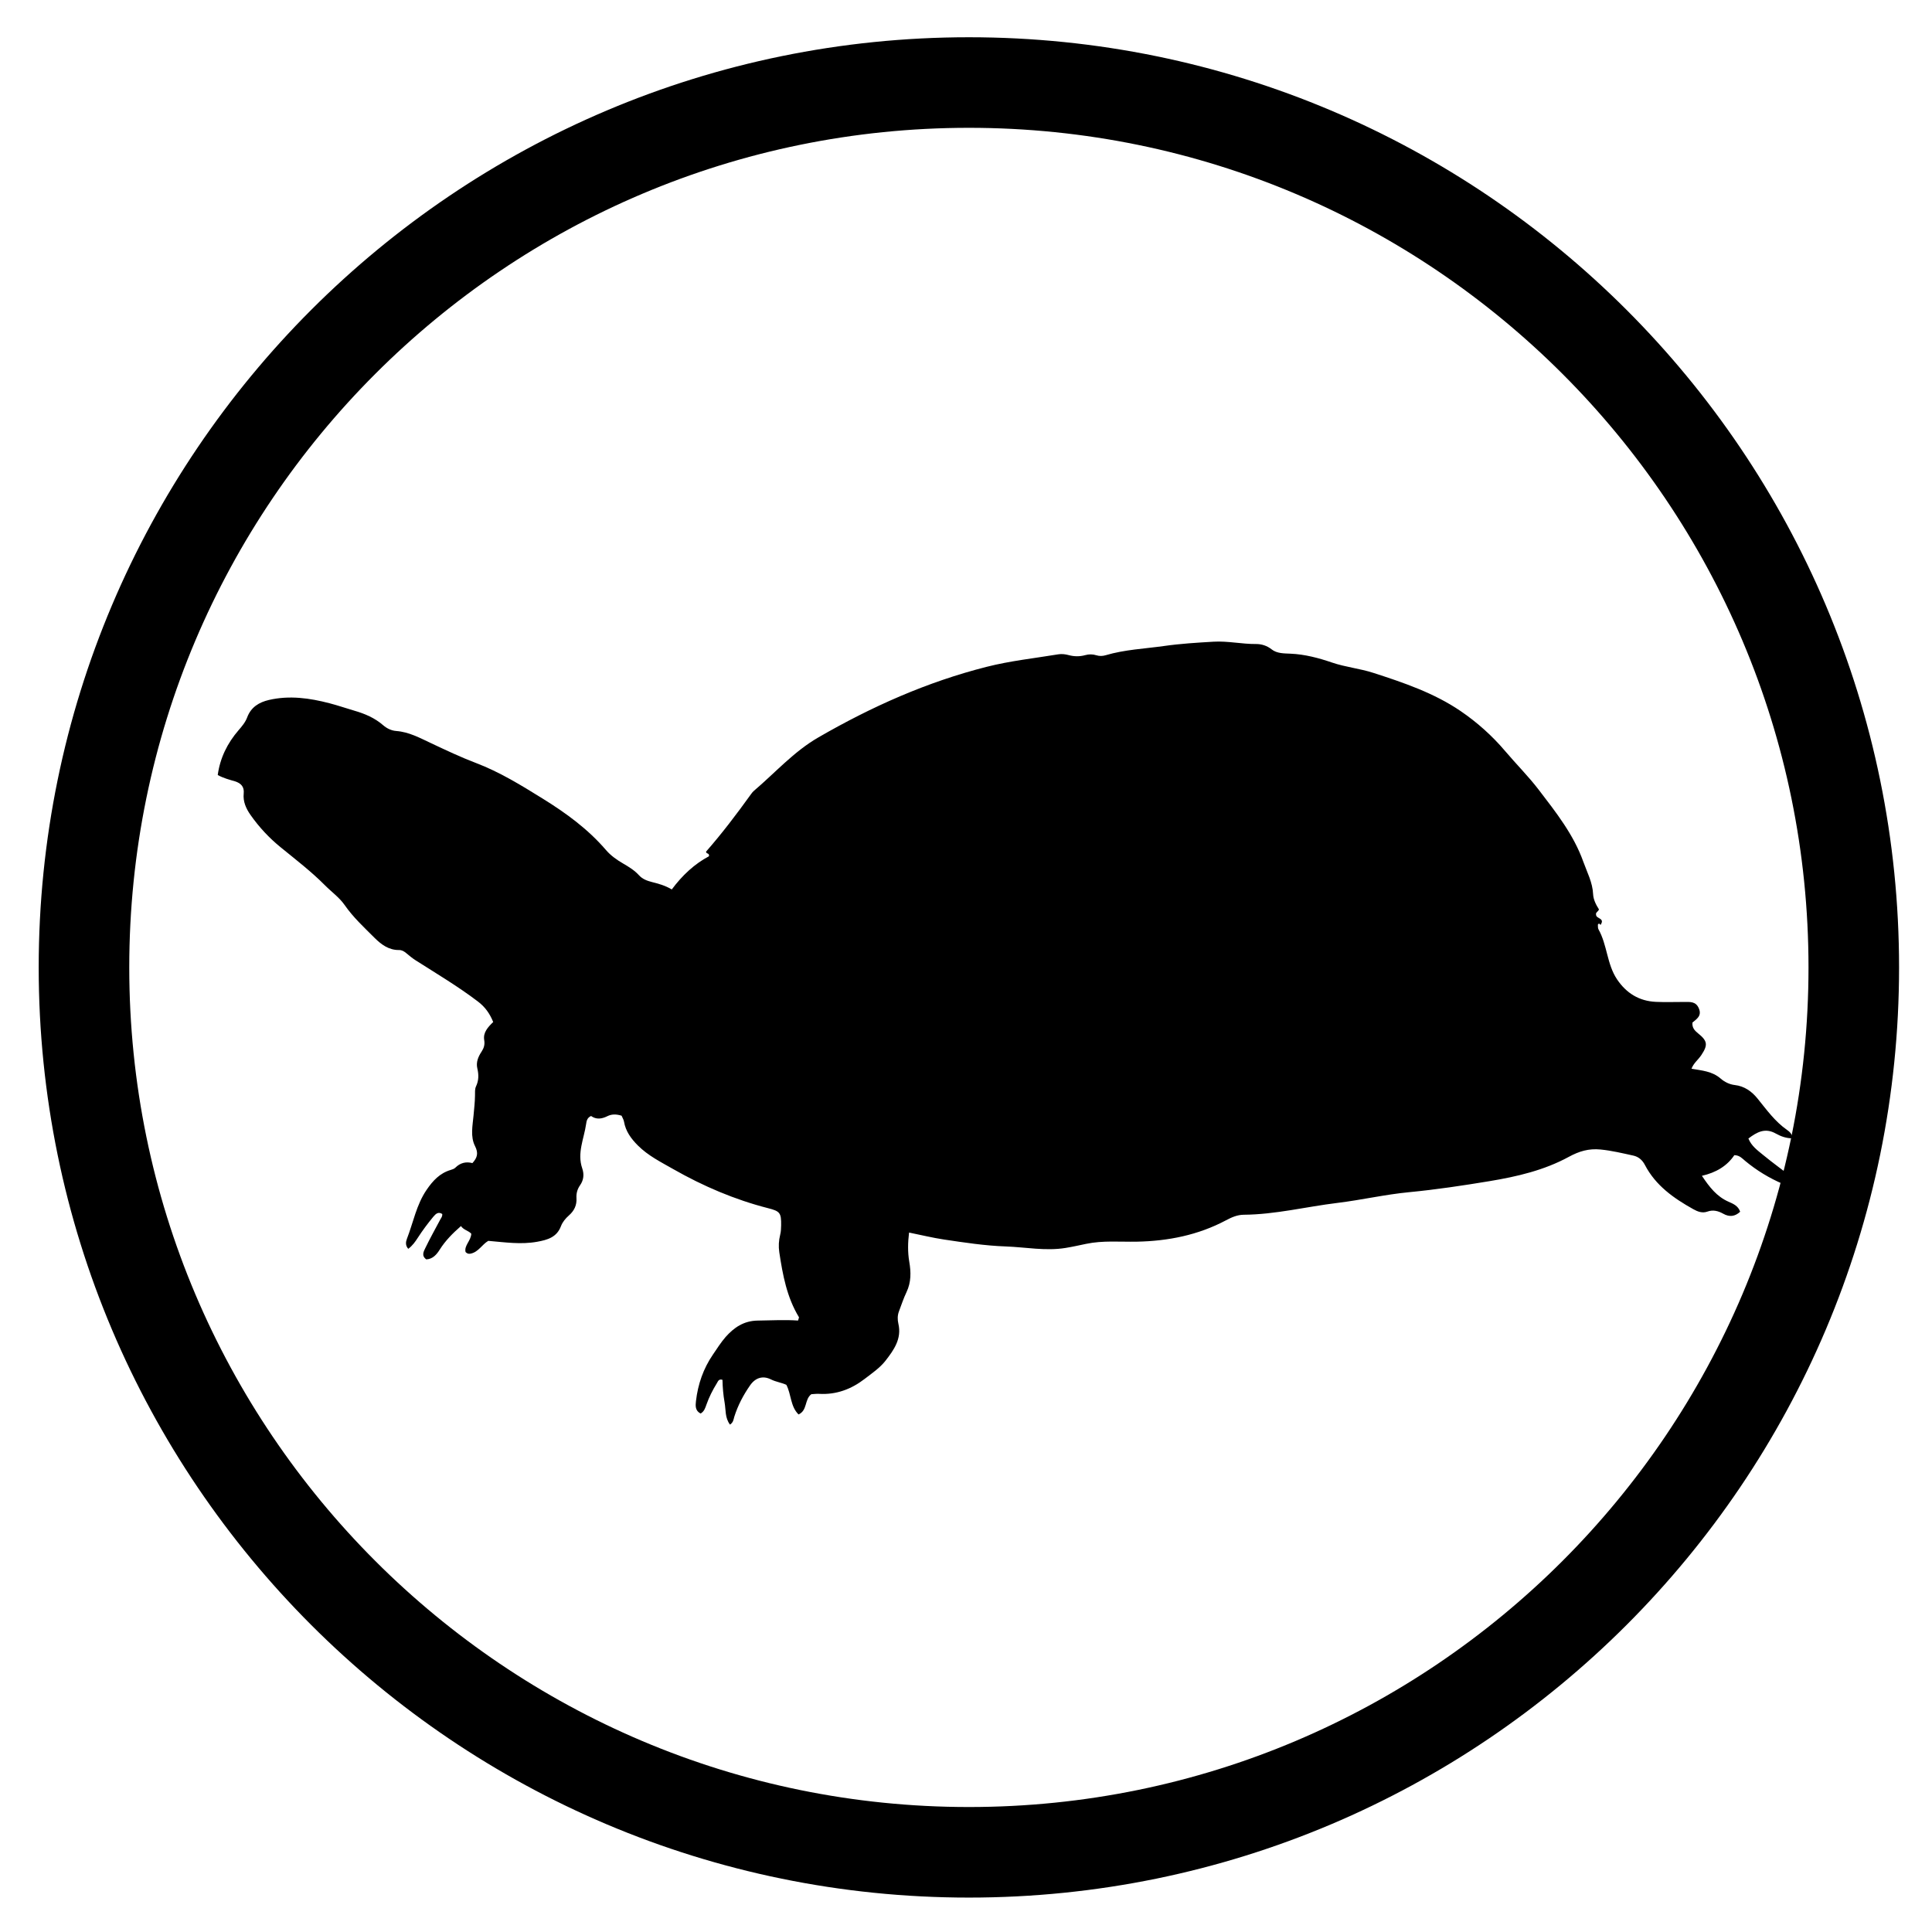
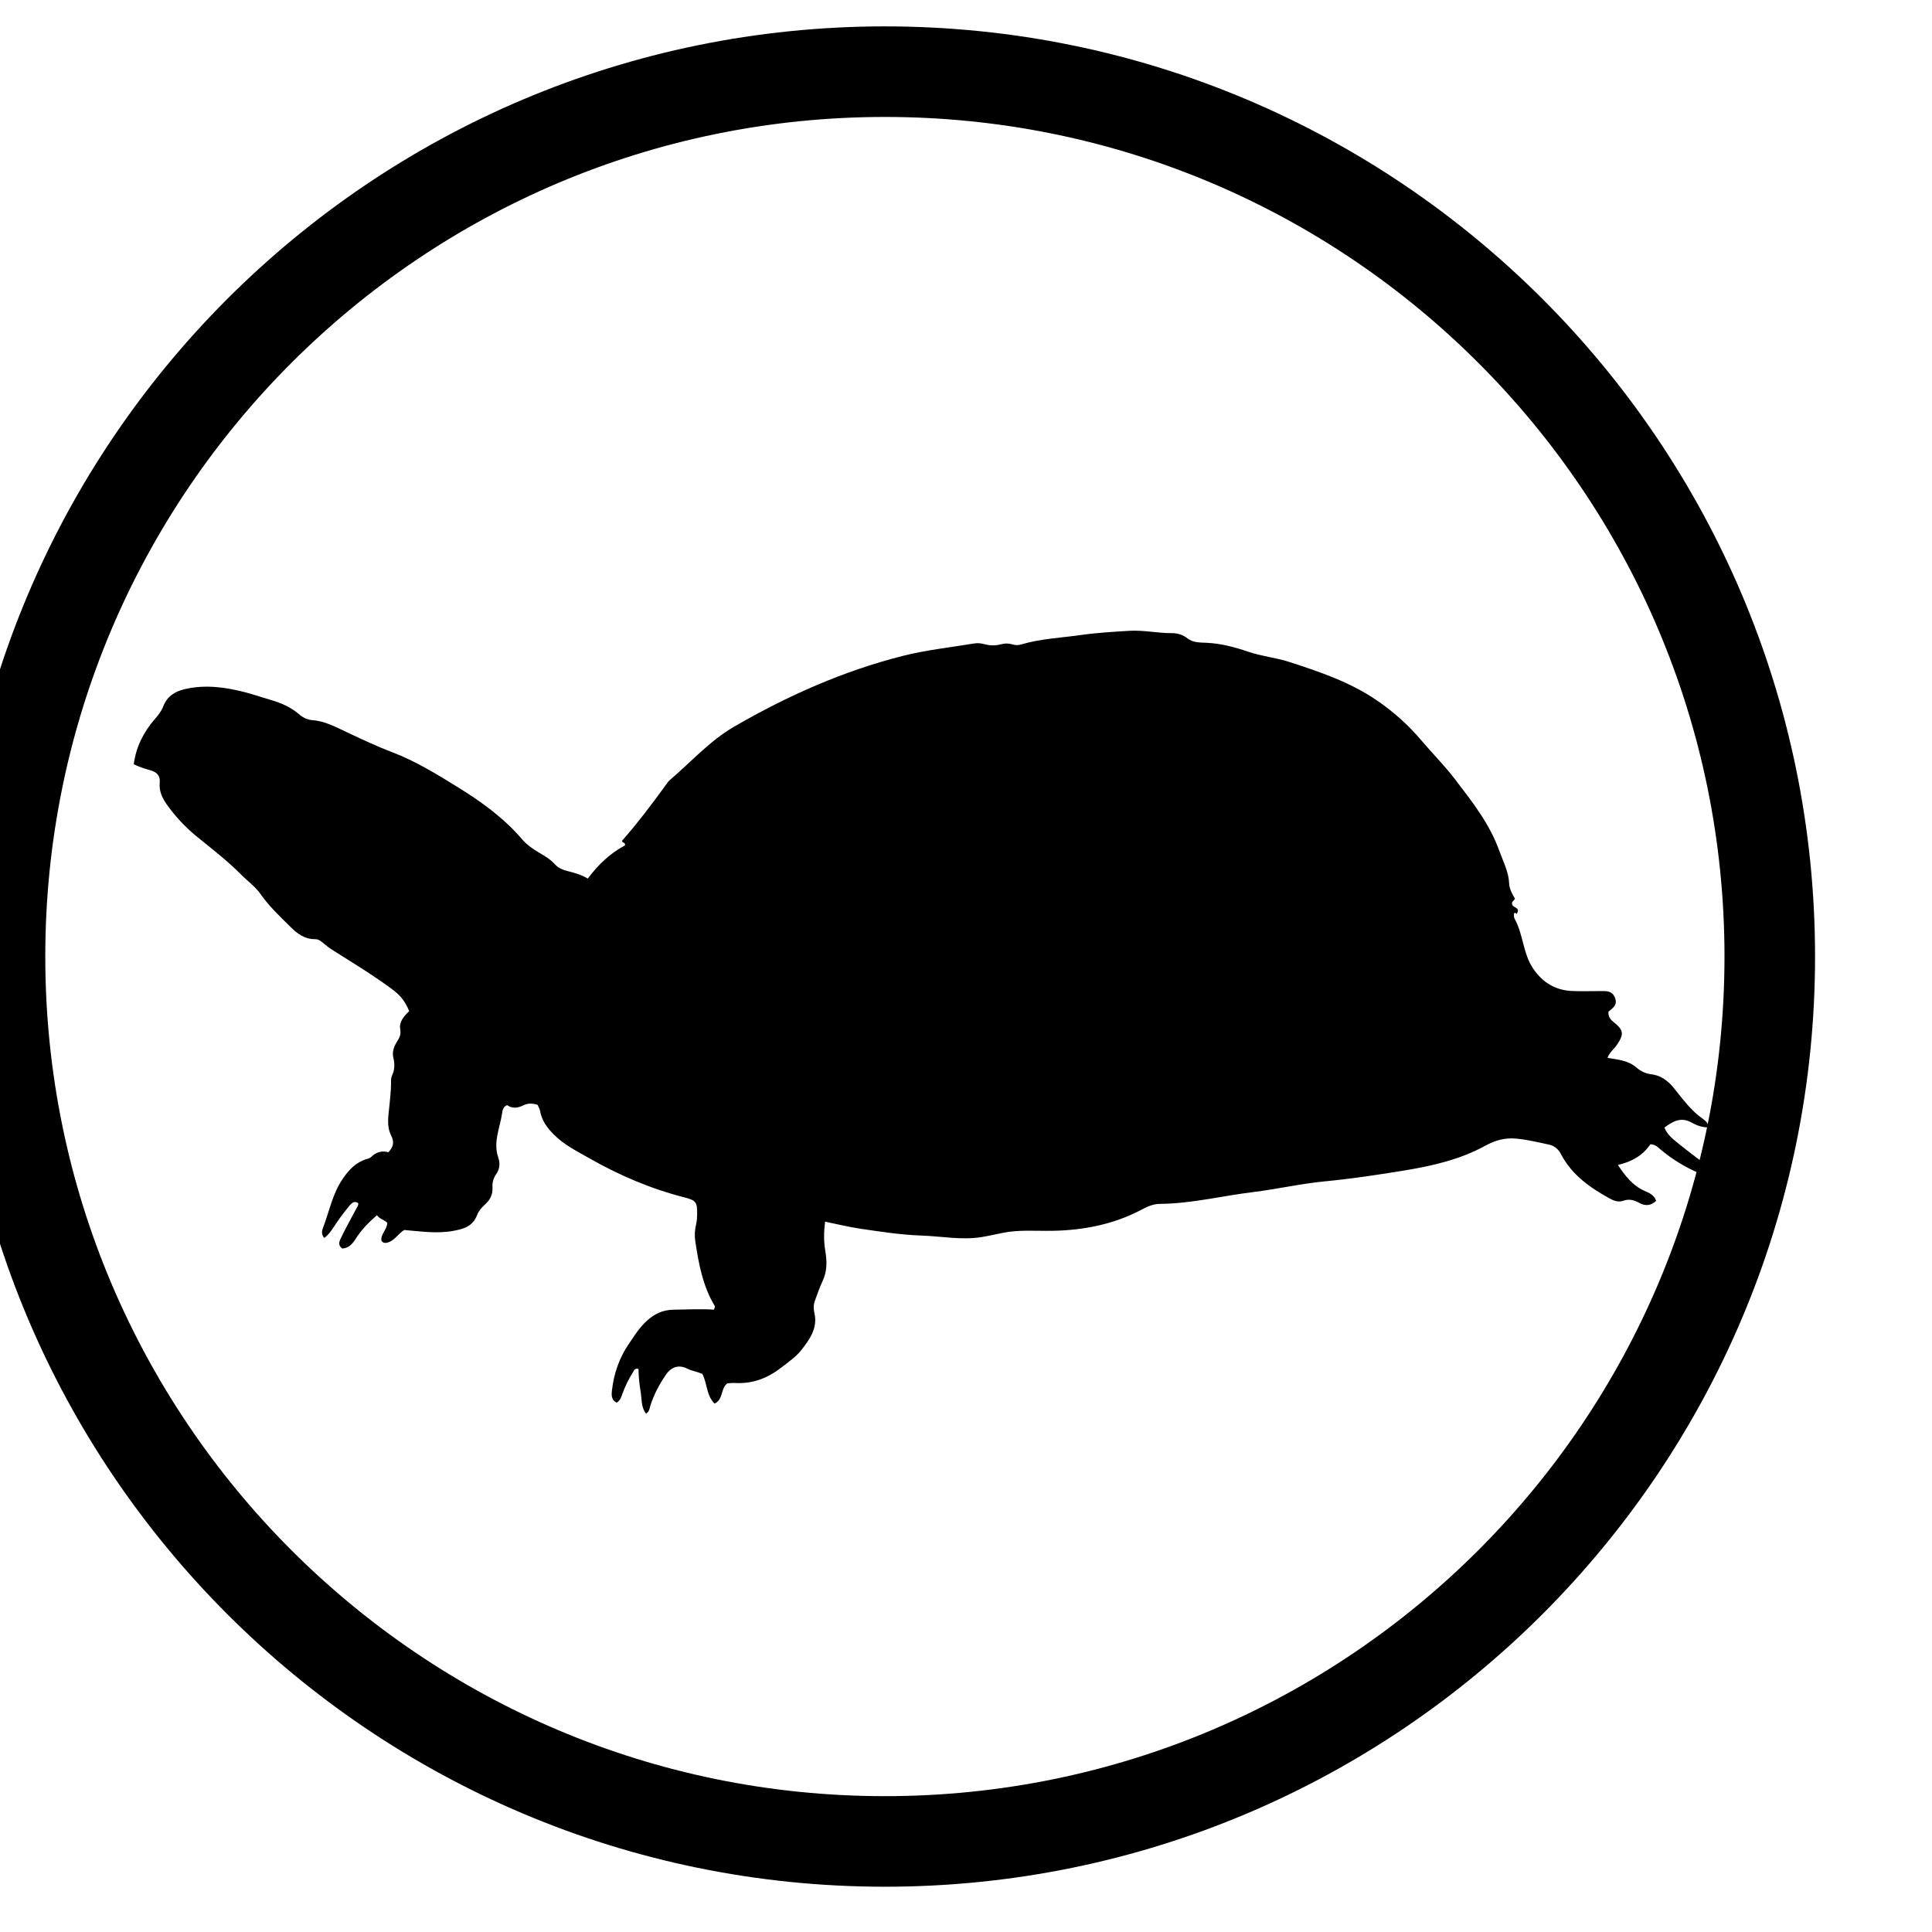
<svg xmlns="http://www.w3.org/2000/svg" width="100%" height="100%" viewBox="0 0 64 64" version="1.1" xml:space="preserve" style="fill-rule:evenodd;clip-rule:evenodd;stroke-miterlimit:10;">
  <g id="Species">
    <g id="Reptiles">
+       <g id="sea-turtle">
+         <path id="Outline" d="M138.626,31.687c0,-16.179 -13.135,-29.313 -29.313,-29.313c-16.178,0 -29.313,13.134 -29.313,29.313c0,16.178 13.135,29.313 29.313,29.313c16.178,0 29.313,-13.135 29.313,-29.313Z" style="fill:none;stroke:#000;stroke-width:3px;" />
+       </g>
      <g id="tortoise">
-         <path id="Outline" d="M61.409,32.047c0,-16.178 -13.135,-29.313 -29.313,-29.313c-16.179,0 -29.314,13.135 -29.314,29.313c0,16.178 13.135,29.313 29.314,29.313c16.178,0 29.313,-13.135 29.313,-29.313Z" style="fill:none;stroke:#000;stroke-width:3px;" />
-         <path d="M20.591,36.959c-0.183,-0.057 -0.333,-0.053 -0.471,0.016c-0.188,0.094 -0.37,0.116 -0.54,-0.006c-0.133,0.056 -0.152,0.176 -0.164,0.265c-0.07,0.487 -0.304,0.96 -0.129,1.469c0.068,0.197 0.049,0.387 -0.071,0.559c-0.091,0.128 -0.129,0.272 -0.12,0.423c0.016,0.238 -0.075,0.424 -0.249,0.577c-0.113,0.101 -0.211,0.215 -0.265,0.358c-0.138,0.365 -0.443,0.453 -0.788,0.515c-0.541,0.098 -1.074,0.016 -1.619,-0.03c-0.204,0.118 -0.322,0.363 -0.573,0.421c-0.056,0.013 -0.114,0.016 -0.18,-0.052c-0.051,-0.217 0.179,-0.37 0.19,-0.605c-0.09,-0.103 -0.252,-0.121 -0.342,-0.254c-0.279,0.244 -0.518,0.486 -0.704,0.781c-0.105,0.166 -0.232,0.312 -0.445,0.323c-0.171,-0.125 -0.083,-0.267 -0.03,-0.379c0.154,-0.32 0.329,-0.631 0.496,-0.946c0.027,-0.05 0.07,-0.092 0.063,-0.179c-0.127,-0.082 -0.21,-0.013 -0.297,0.092c-0.183,0.222 -0.355,0.451 -0.511,0.693c-0.086,0.133 -0.176,0.263 -0.318,0.369c-0.1,-0.112 -0.083,-0.23 -0.044,-0.332c0.211,-0.544 0.314,-1.129 0.653,-1.624c0.206,-0.301 0.438,-0.553 0.8,-0.658c0.054,-0.016 0.115,-0.037 0.153,-0.076c0.161,-0.16 0.351,-0.206 0.563,-0.15c0.164,-0.179 0.205,-0.33 0.087,-0.563c-0.16,-0.315 -0.08,-0.679 -0.049,-1.017c0.019,-0.217 0.045,-0.433 0.048,-0.651c0.002,-0.103 -0.009,-0.218 0.032,-0.306c0.095,-0.2 0.094,-0.39 0.045,-0.601c-0.048,-0.2 0.029,-0.387 0.14,-0.553c0.078,-0.121 0.114,-0.232 0.088,-0.385c-0.042,-0.249 0.123,-0.429 0.298,-0.597c-0.114,-0.281 -0.265,-0.496 -0.507,-0.68c-0.659,-0.501 -1.369,-0.922 -2.065,-1.366c-0.106,-0.067 -0.204,-0.149 -0.3,-0.229c-0.073,-0.062 -0.149,-0.111 -0.246,-0.11c-0.339,0.005 -0.589,-0.182 -0.81,-0.401c-0.348,-0.348 -0.71,-0.681 -0.996,-1.093c-0.172,-0.247 -0.435,-0.434 -0.652,-0.653c-0.452,-0.455 -0.963,-0.847 -1.461,-1.253c-0.382,-0.31 -0.72,-0.672 -1.003,-1.076c-0.145,-0.207 -0.253,-0.44 -0.225,-0.709c0.023,-0.22 -0.087,-0.342 -0.291,-0.404c-0.186,-0.055 -0.375,-0.103 -0.569,-0.208c0.075,-0.558 0.316,-1.052 0.69,-1.485c0.114,-0.131 0.225,-0.263 0.286,-0.427c0.126,-0.336 0.39,-0.498 0.72,-0.575c0.68,-0.157 1.348,-0.063 2.01,0.11c0.278,0.072 0.549,0.167 0.825,0.247c0.346,0.1 0.669,0.238 0.946,0.478c0.121,0.105 0.27,0.18 0.435,0.193c0.425,0.032 0.785,0.231 1.161,0.407c0.487,0.229 0.973,0.46 1.478,0.652c0.788,0.299 1.502,0.74 2.215,1.182c0.772,0.478 1.499,1.008 2.096,1.704c0.154,0.179 0.356,0.324 0.566,0.445c0.189,0.11 0.375,0.223 0.524,0.387c0.113,0.125 0.264,0.184 0.421,0.224c0.222,0.056 0.443,0.114 0.668,0.248c0.344,-0.465 0.751,-0.844 1.231,-1.099c0.023,-0.119 -0.097,-0.068 -0.096,-0.154c0.526,-0.599 1.017,-1.247 1.492,-1.907c0.026,-0.036 0.055,-0.074 0.09,-0.104c0.707,-0.6 1.324,-1.303 2.141,-1.774c1.76,-1.017 3.6,-1.838 5.574,-2.337c0.779,-0.198 1.58,-0.283 2.373,-0.414c0.114,-0.018 0.228,-0.004 0.341,0.026c0.181,0.049 0.364,0.052 0.546,0.002c0.126,-0.035 0.248,-0.035 0.373,0.004c0.101,0.031 0.203,0.029 0.305,-0.001c0.631,-0.188 1.288,-0.215 1.934,-0.306c0.544,-0.078 1.095,-0.111 1.643,-0.143c0.471,-0.028 0.936,0.081 1.409,0.077c0.176,-0.001 0.358,0.053 0.513,0.176c0.179,0.142 0.418,0.134 0.627,0.144c0.478,0.021 0.935,0.143 1.376,0.294c0.449,0.153 0.918,0.196 1.365,0.341c1.008,0.325 2.016,0.668 2.895,1.267c0.544,0.371 1.044,0.816 1.479,1.33c0.363,0.428 0.762,0.826 1.105,1.273c0.573,0.748 1.162,1.493 1.48,2.389c0.124,0.346 0.307,0.685 0.324,1.074c0.008,0.177 0.097,0.352 0.193,0.502c-0.017,0.076 -0.119,0.096 -0.095,0.179c0.002,0.138 0.306,0.103 0.148,0.336c-0.008,0.006 -0.045,-0.089 -0.088,-0.009c0.005,0.044 -0.006,0.11 0.02,0.156c0.292,0.519 0.277,1.151 0.614,1.655c0.309,0.46 0.732,0.721 1.287,0.747c0.31,0.014 0.621,0.003 0.931,0.003c0.195,0.001 0.393,-0.027 0.493,0.214c0.105,0.248 -0.074,0.352 -0.213,0.469c-0.015,0.172 0.074,0.266 0.187,0.357c0.315,0.253 0.331,0.385 0.105,0.724c-0.101,0.152 -0.257,0.265 -0.323,0.449c0.34,0.058 0.685,0.08 0.967,0.326c0.126,0.11 0.292,0.193 0.466,0.213c0.321,0.036 0.564,0.213 0.752,0.445c0.303,0.374 0.581,0.765 0.984,1.045c0.08,0.055 0.16,0.129 0.19,0.275c-0.218,0.004 -0.402,-0.066 -0.563,-0.156c-0.356,-0.202 -0.626,-0.053 -0.911,0.163c0.099,0.247 0.3,0.39 0.481,0.539c0.319,0.263 0.655,0.504 0.983,0.757c0.086,0.067 0.198,0.121 0.198,0.276c-0.187,0.108 -0.356,0.002 -0.514,-0.065c-0.456,-0.195 -0.878,-0.451 -1.26,-0.77c-0.096,-0.08 -0.179,-0.182 -0.354,-0.186c-0.24,0.359 -0.607,0.578 -1.074,0.684c0.255,0.384 0.498,0.689 0.88,0.858c0.155,0.068 0.321,0.135 0.387,0.332c-0.173,0.163 -0.359,0.18 -0.561,0.066c-0.168,-0.094 -0.338,-0.138 -0.528,-0.069c-0.166,0.058 -0.318,0 -0.461,-0.08c-0.65,-0.362 -1.248,-0.783 -1.604,-1.464c-0.087,-0.169 -0.218,-0.277 -0.387,-0.313c-0.358,-0.078 -0.712,-0.164 -1.081,-0.201c-0.396,-0.039 -0.712,0.057 -1.056,0.244c-0.815,0.444 -1.713,0.653 -2.624,0.804c-0.882,0.146 -1.765,0.279 -2.658,0.365c-0.798,0.076 -1.585,0.259 -2.381,0.356c-1.036,0.126 -2.054,0.384 -3.105,0.392c-0.213,0.002 -0.403,0.086 -0.586,0.184c-0.923,0.49 -1.915,0.688 -2.953,0.708c-0.562,0.011 -1.127,-0.045 -1.684,0.073c-0.224,0.047 -0.448,0.097 -0.674,0.134c-0.665,0.109 -1.324,-0.025 -1.986,-0.049c-0.69,-0.024 -1.37,-0.129 -2.05,-0.23c-0.373,-0.056 -0.741,-0.147 -1.152,-0.23c-0.041,0.333 -0.047,0.648 0.006,0.962c0.06,0.347 0.066,0.681 -0.09,1.01c-0.099,0.206 -0.17,0.425 -0.251,0.639c-0.051,0.133 -0.05,0.277 -0.019,0.409c0.117,0.498 -0.153,0.873 -0.423,1.221c-0.186,0.24 -0.452,0.421 -0.697,0.609c-0.442,0.34 -0.939,0.526 -1.506,0.493c-0.091,-0.005 -0.182,0.008 -0.258,0.012c-0.231,0.173 -0.123,0.534 -0.423,0.671c-0.274,-0.271 -0.238,-0.664 -0.404,-0.982c-0.16,-0.074 -0.344,-0.096 -0.51,-0.179c-0.268,-0.134 -0.514,-0.057 -0.689,0.193c-0.225,0.322 -0.406,0.666 -0.525,1.042c-0.027,0.084 -0.026,0.184 -0.143,0.262c-0.171,-0.226 -0.135,-0.489 -0.179,-0.735c-0.044,-0.248 -0.065,-0.498 -0.07,-0.748c-0.125,-0.041 -0.149,0.053 -0.187,0.114c-0.14,0.225 -0.258,0.461 -0.346,0.711c-0.038,0.106 -0.069,0.219 -0.191,0.291c-0.184,-0.091 -0.172,-0.263 -0.154,-0.413c0.064,-0.556 0.243,-1.074 0.561,-1.539c0.136,-0.198 0.267,-0.408 0.422,-0.585c0.274,-0.308 0.598,-0.536 1.061,-0.542c0.449,-0.006 0.899,-0.032 1.337,-0.001c0.019,-0.07 0.037,-0.099 0.029,-0.113c-0.401,-0.66 -0.537,-1.402 -0.65,-2.149c-0.029,-0.19 -0.019,-0.389 0.03,-0.583c0.025,-0.098 0.029,-0.204 0.031,-0.307c0.006,-0.415 -0.037,-0.47 -0.431,-0.57c-1.11,-0.284 -2.151,-0.73 -3.145,-1.296c-0.41,-0.234 -0.83,-0.442 -1.17,-0.782c-0.225,-0.226 -0.404,-0.468 -0.459,-0.789c-0.011,-0.066 -0.051,-0.126 -0.08,-0.197" />
+         <path id="Outline1" d="M58.626,31.687c0,-16.179 -13.135,-29.313 -29.313,-29.313c-16.178,0 -29.313,13.134 -29.313,29.313c0,16.178 13.135,29.313 29.313,29.313c16.178,0 29.313,-13.135 29.313,-29.313Z" style="fill:none;stroke:#000;stroke-width:3px;" />
+         <path d="M17.808,36.599c-0.182,-0.057 -0.332,-0.053 -0.47,0.016c-0.188,0.094 -0.371,0.115 -0.541,-0.007c-0.133,0.056 -0.151,0.177 -0.164,0.266c-0.07,0.487 -0.304,0.96 -0.128,1.469c0.068,0.197 0.049,0.387 -0.072,0.559c-0.09,0.128 -0.128,0.272 -0.119,0.422c0.015,0.239 -0.076,0.425 -0.249,0.578c-0.113,0.101 -0.211,0.215 -0.265,0.357c-0.139,0.366 -0.443,0.454 -0.789,0.516c-0.54,0.098 -1.073,0.016 -1.619,-0.03c-0.203,0.118 -0.321,0.363 -0.572,0.421c-0.057,0.012 -0.114,0.015 -0.18,-0.052c-0.051,-0.217 0.179,-0.37 0.19,-0.605c-0.09,-0.103 -0.252,-0.121 -0.343,-0.254c-0.278,0.243 -0.518,0.485 -0.703,0.78c-0.105,0.166 -0.232,0.313 -0.445,0.324c-0.172,-0.125 -0.084,-0.267 -0.03,-0.379c0.154,-0.321 0.329,-0.631 0.496,-0.946c0.026,-0.05 0.07,-0.092 0.062,-0.179c-0.126,-0.083 -0.21,-0.014 -0.296,0.091c-0.183,0.223 -0.355,0.452 -0.511,0.693c-0.087,0.134 -0.176,0.264 -0.318,0.37c-0.1,-0.112 -0.083,-0.231 -0.044,-0.332c0.211,-0.544 0.314,-1.13 0.653,-1.624c0.206,-0.301 0.438,-0.553 0.8,-0.659c0.054,-0.015 0.114,-0.036 0.153,-0.075c0.161,-0.16 0.351,-0.206 0.563,-0.15c0.163,-0.179 0.205,-0.33 0.086,-0.564c-0.159,-0.314 -0.08,-0.678 -0.049,-1.017c0.02,-0.216 0.045,-0.432 0.049,-0.651c0.002,-0.102 -0.01,-0.217 0.032,-0.305c0.095,-0.2 0.094,-0.391 0.044,-0.601c-0.047,-0.2 0.03,-0.387 0.14,-0.554c0.079,-0.12 0.114,-0.231 0.089,-0.384c-0.042,-0.249 0.123,-0.429 0.297,-0.597c-0.114,-0.282 -0.264,-0.496 -0.506,-0.681c-0.66,-0.5 -1.369,-0.922 -2.065,-1.365c-0.106,-0.068 -0.204,-0.149 -0.301,-0.23c-0.072,-0.061 -0.148,-0.11 -0.245,-0.109c-0.339,0.005 -0.59,-0.182 -0.81,-0.401c-0.349,-0.348 -0.71,-0.681 -0.997,-1.093c-0.172,-0.247 -0.435,-0.434 -0.652,-0.653c-0.451,-0.455 -0.962,-0.848 -1.461,-1.253c-0.381,-0.311 -0.719,-0.673 -1.003,-1.076c-0.144,-0.207 -0.252,-0.44 -0.224,-0.71c0.023,-0.219 -0.087,-0.342 -0.291,-0.403c-0.186,-0.056 -0.375,-0.104 -0.569,-0.208c0.074,-0.558 0.316,-1.052 0.69,-1.485c0.113,-0.131 0.224,-0.263 0.286,-0.427c0.126,-0.336 0.39,-0.498 0.72,-0.575c0.68,-0.157 1.348,-0.063 2.01,0.109c0.277,0.073 0.549,0.168 0.825,0.248c0.346,0.1 0.669,0.237 0.945,0.478c0.122,0.104 0.27,0.18 0.436,0.193c0.424,0.032 0.785,0.231 1.16,0.407c0.488,0.229 0.974,0.46 1.479,0.652c0.787,0.299 1.502,0.74 2.215,1.182c0.772,0.478 1.498,1.008 2.096,1.704c0.154,0.179 0.356,0.324 0.565,0.445c0.189,0.109 0.376,0.223 0.525,0.387c0.113,0.125 0.264,0.184 0.421,0.224c0.222,0.056 0.443,0.114 0.668,0.248c0.344,-0.465 0.75,-0.844 1.231,-1.099c0.022,-0.119 -0.098,-0.068 -0.096,-0.154c0.526,-0.6 1.016,-1.247 1.492,-1.907c0.026,-0.037 0.055,-0.075 0.09,-0.104c0.706,-0.6 1.324,-1.303 2.141,-1.775c1.759,-1.016 3.599,-1.837 5.573,-2.337c0.78,-0.197 1.581,-0.282 2.373,-0.413c0.114,-0.019 0.229,-0.005 0.342,0.026c0.181,0.049 0.364,0.051 0.545,0.001c0.126,-0.034 0.249,-0.034 0.373,0.004c0.102,0.032 0.204,0.03 0.306,-0.001c0.63,-0.187 1.288,-0.214 1.934,-0.306c0.543,-0.077 1.094,-0.11 1.643,-0.143c0.47,-0.027 0.936,0.081 1.409,0.078c0.176,-0.001 0.357,0.052 0.512,0.176c0.18,0.142 0.419,0.134 0.627,0.143c0.479,0.022 0.936,0.144 1.377,0.295c0.448,0.153 0.917,0.196 1.365,0.34c1.008,0.326 2.016,0.668 2.894,1.268c0.545,0.371 1.045,0.815 1.48,1.329c0.363,0.429 0.762,0.827 1.104,1.274c0.574,0.748 1.163,1.493 1.48,2.388c0.124,0.347 0.308,0.685 0.325,1.074c0.007,0.178 0.097,0.352 0.192,0.503c-0.017,0.076 -0.119,0.095 -0.094,0.178c0.002,0.139 0.306,0.103 0.148,0.336c-0.008,0.007 -0.045,-0.088 -0.088,-0.008c0.005,0.044 -0.006,0.11 0.019,0.155c0.292,0.52 0.278,1.152 0.615,1.655c0.309,0.46 0.732,0.722 1.287,0.748c0.31,0.014 0.621,0.003 0.931,0.003c0.195,0.001 0.392,-0.027 0.493,0.214c0.104,0.248 -0.074,0.352 -0.213,0.468c-0.016,0.173 0.073,0.267 0.187,0.358c0.314,0.252 0.331,0.385 0.105,0.724c-0.101,0.152 -0.257,0.265 -0.323,0.448c0.34,0.059 0.685,0.081 0.967,0.327c0.126,0.11 0.292,0.193 0.466,0.213c0.321,0.036 0.564,0.213 0.752,0.445c0.303,0.374 0.581,0.765 0.984,1.044c0.079,0.056 0.16,0.13 0.189,0.275c-0.218,0.005 -0.402,-0.065 -0.562,-0.156c-0.356,-0.201 -0.626,-0.053 -0.911,0.163c0.099,0.248 0.299,0.391 0.481,0.54c0.319,0.262 0.655,0.503 0.982,0.756c0.087,0.068 0.198,0.122 0.199,0.277c-0.187,0.108 -0.356,0.002 -0.514,-0.065c-0.456,-0.195 -0.879,-0.451 -1.26,-0.77c-0.096,-0.08 -0.179,-0.182 -0.354,-0.186c-0.24,0.359 -0.607,0.578 -1.075,0.684c0.256,0.384 0.498,0.689 0.881,0.858c0.154,0.068 0.32,0.135 0.386,0.332c-0.172,0.162 -0.358,0.18 -0.561,0.066c-0.167,-0.094 -0.337,-0.138 -0.528,-0.07c-0.165,0.059 -0.317,0 -0.461,-0.08c-0.65,-0.361 -1.248,-0.782 -1.603,-1.463c-0.088,-0.169 -0.218,-0.277 -0.388,-0.314c-0.357,-0.078 -0.711,-0.163 -1.08,-0.2c-0.396,-0.039 -0.713,0.057 -1.056,0.244c-0.816,0.444 -1.714,0.653 -2.624,0.804c-0.883,0.146 -1.766,0.279 -2.658,0.365c-0.798,0.076 -1.585,0.258 -2.382,0.356c-1.035,0.126 -2.054,0.384 -3.104,0.392c-0.213,0.002 -0.403,0.086 -0.586,0.184c-0.924,0.49 -1.916,0.688 -2.953,0.708c-0.562,0.011 -1.127,-0.045 -1.684,0.073c-0.225,0.047 -0.449,0.097 -0.675,0.134c-0.664,0.108 -1.323,-0.026 -1.985,-0.049c-0.691,-0.024 -1.37,-0.129 -2.051,-0.23c-0.372,-0.056 -0.74,-0.147 -1.152,-0.231c-0.041,0.333 -0.046,0.649 0.007,0.963c0.06,0.347 0.066,0.681 -0.091,1.009c-0.098,0.207 -0.17,0.426 -0.25,0.64c-0.051,0.133 -0.051,0.276 -0.02,0.409c0.118,0.498 -0.152,0.873 -0.422,1.221c-0.186,0.239 -0.453,0.421 -0.698,0.609c-0.441,0.34 -0.938,0.526 -1.506,0.493c-0.09,-0.005 -0.182,0.008 -0.258,0.012c-0.23,0.173 -0.123,0.534 -0.423,0.671c-0.274,-0.271 -0.237,-0.664 -0.404,-0.982c-0.159,-0.074 -0.343,-0.096 -0.509,-0.18c-0.268,-0.133 -0.514,-0.057 -0.689,0.194c-0.225,0.322 -0.407,0.666 -0.526,1.042c-0.026,0.084 -0.025,0.184 -0.142,0.261c-0.171,-0.225 -0.136,-0.488 -0.179,-0.734c-0.044,-0.249 -0.065,-0.498 -0.07,-0.748c-0.125,-0.041 -0.149,0.053 -0.187,0.114c-0.14,0.224 -0.258,0.46 -0.347,0.711c-0.038,0.106 -0.068,0.219 -0.19,0.291c-0.184,-0.091 -0.172,-0.263 -0.155,-0.413c0.064,-0.556 0.244,-1.074 0.562,-1.539c0.136,-0.199 0.267,-0.408 0.422,-0.585c0.273,-0.309 0.597,-0.537 1.061,-0.542c0.448,-0.006 0.899,-0.033 1.336,-0.001c0.019,-0.07 0.037,-0.099 0.03,-0.113c-0.401,-0.66 -0.537,-1.402 -0.65,-2.149c-0.029,-0.19 -0.019,-0.389 0.03,-0.583c0.024,-0.099 0.029,-0.204 0.03,-0.307c0.007,-0.415 -0.036,-0.47 -0.431,-0.571c-1.109,-0.283 -2.15,-0.729 -3.145,-1.296c-0.409,-0.233 -0.83,-0.441 -1.169,-0.781c-0.225,-0.226 -0.404,-0.468 -0.459,-0.79c-0.011,-0.065 -0.051,-0.126 -0.081,-0.196" />
      </g>
    </g>
  </g>
</svg>
